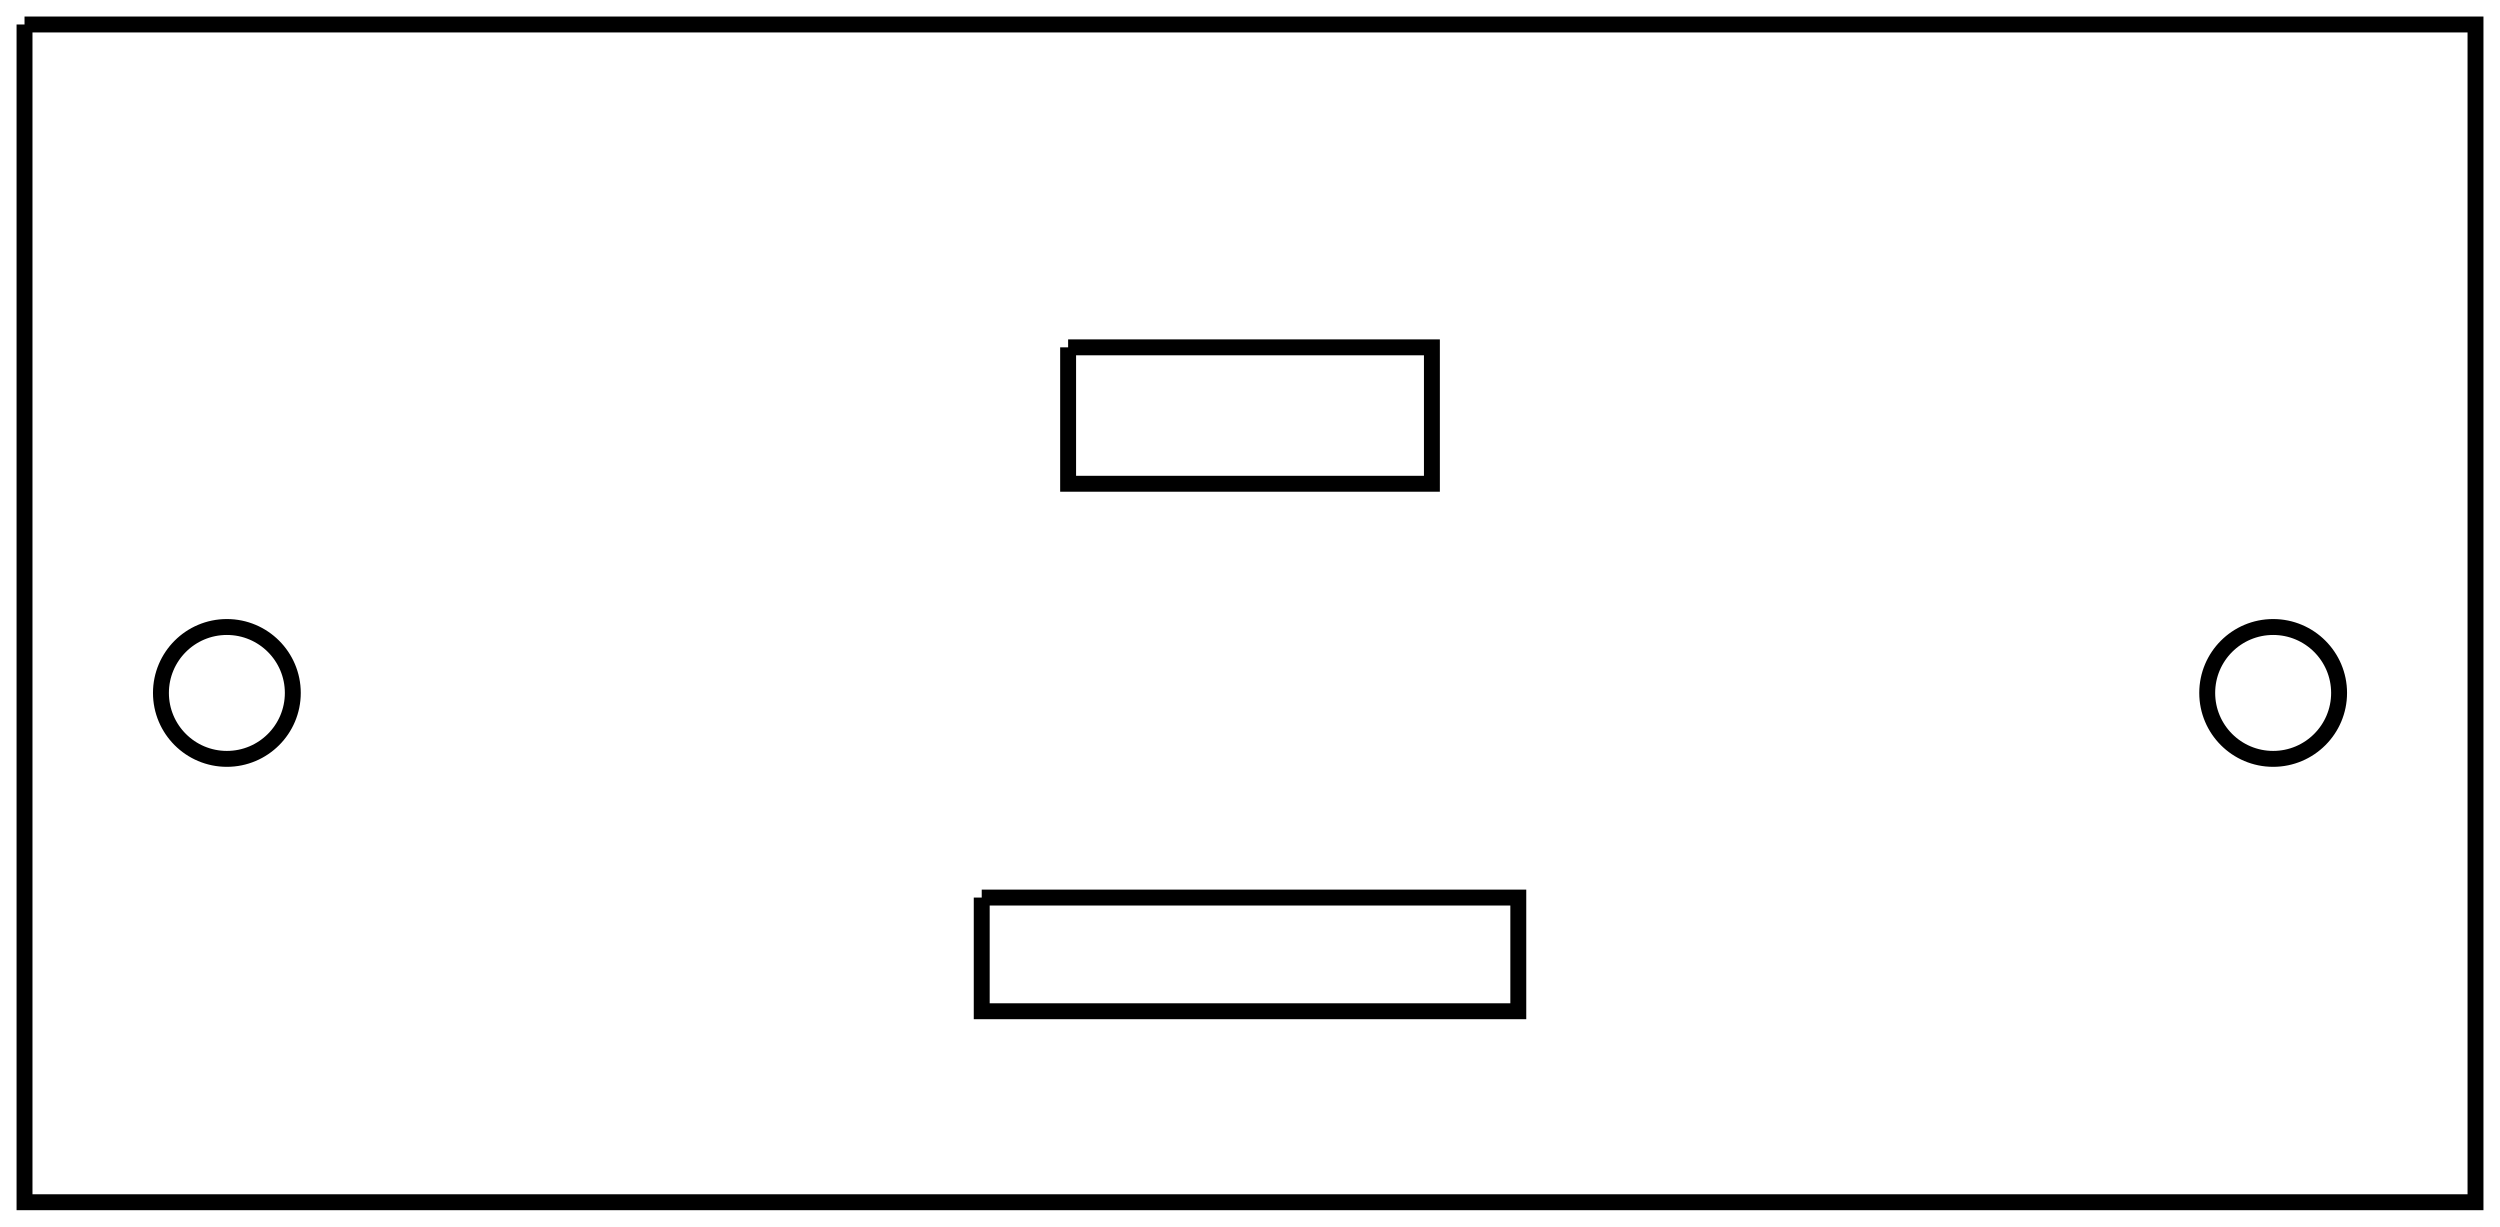
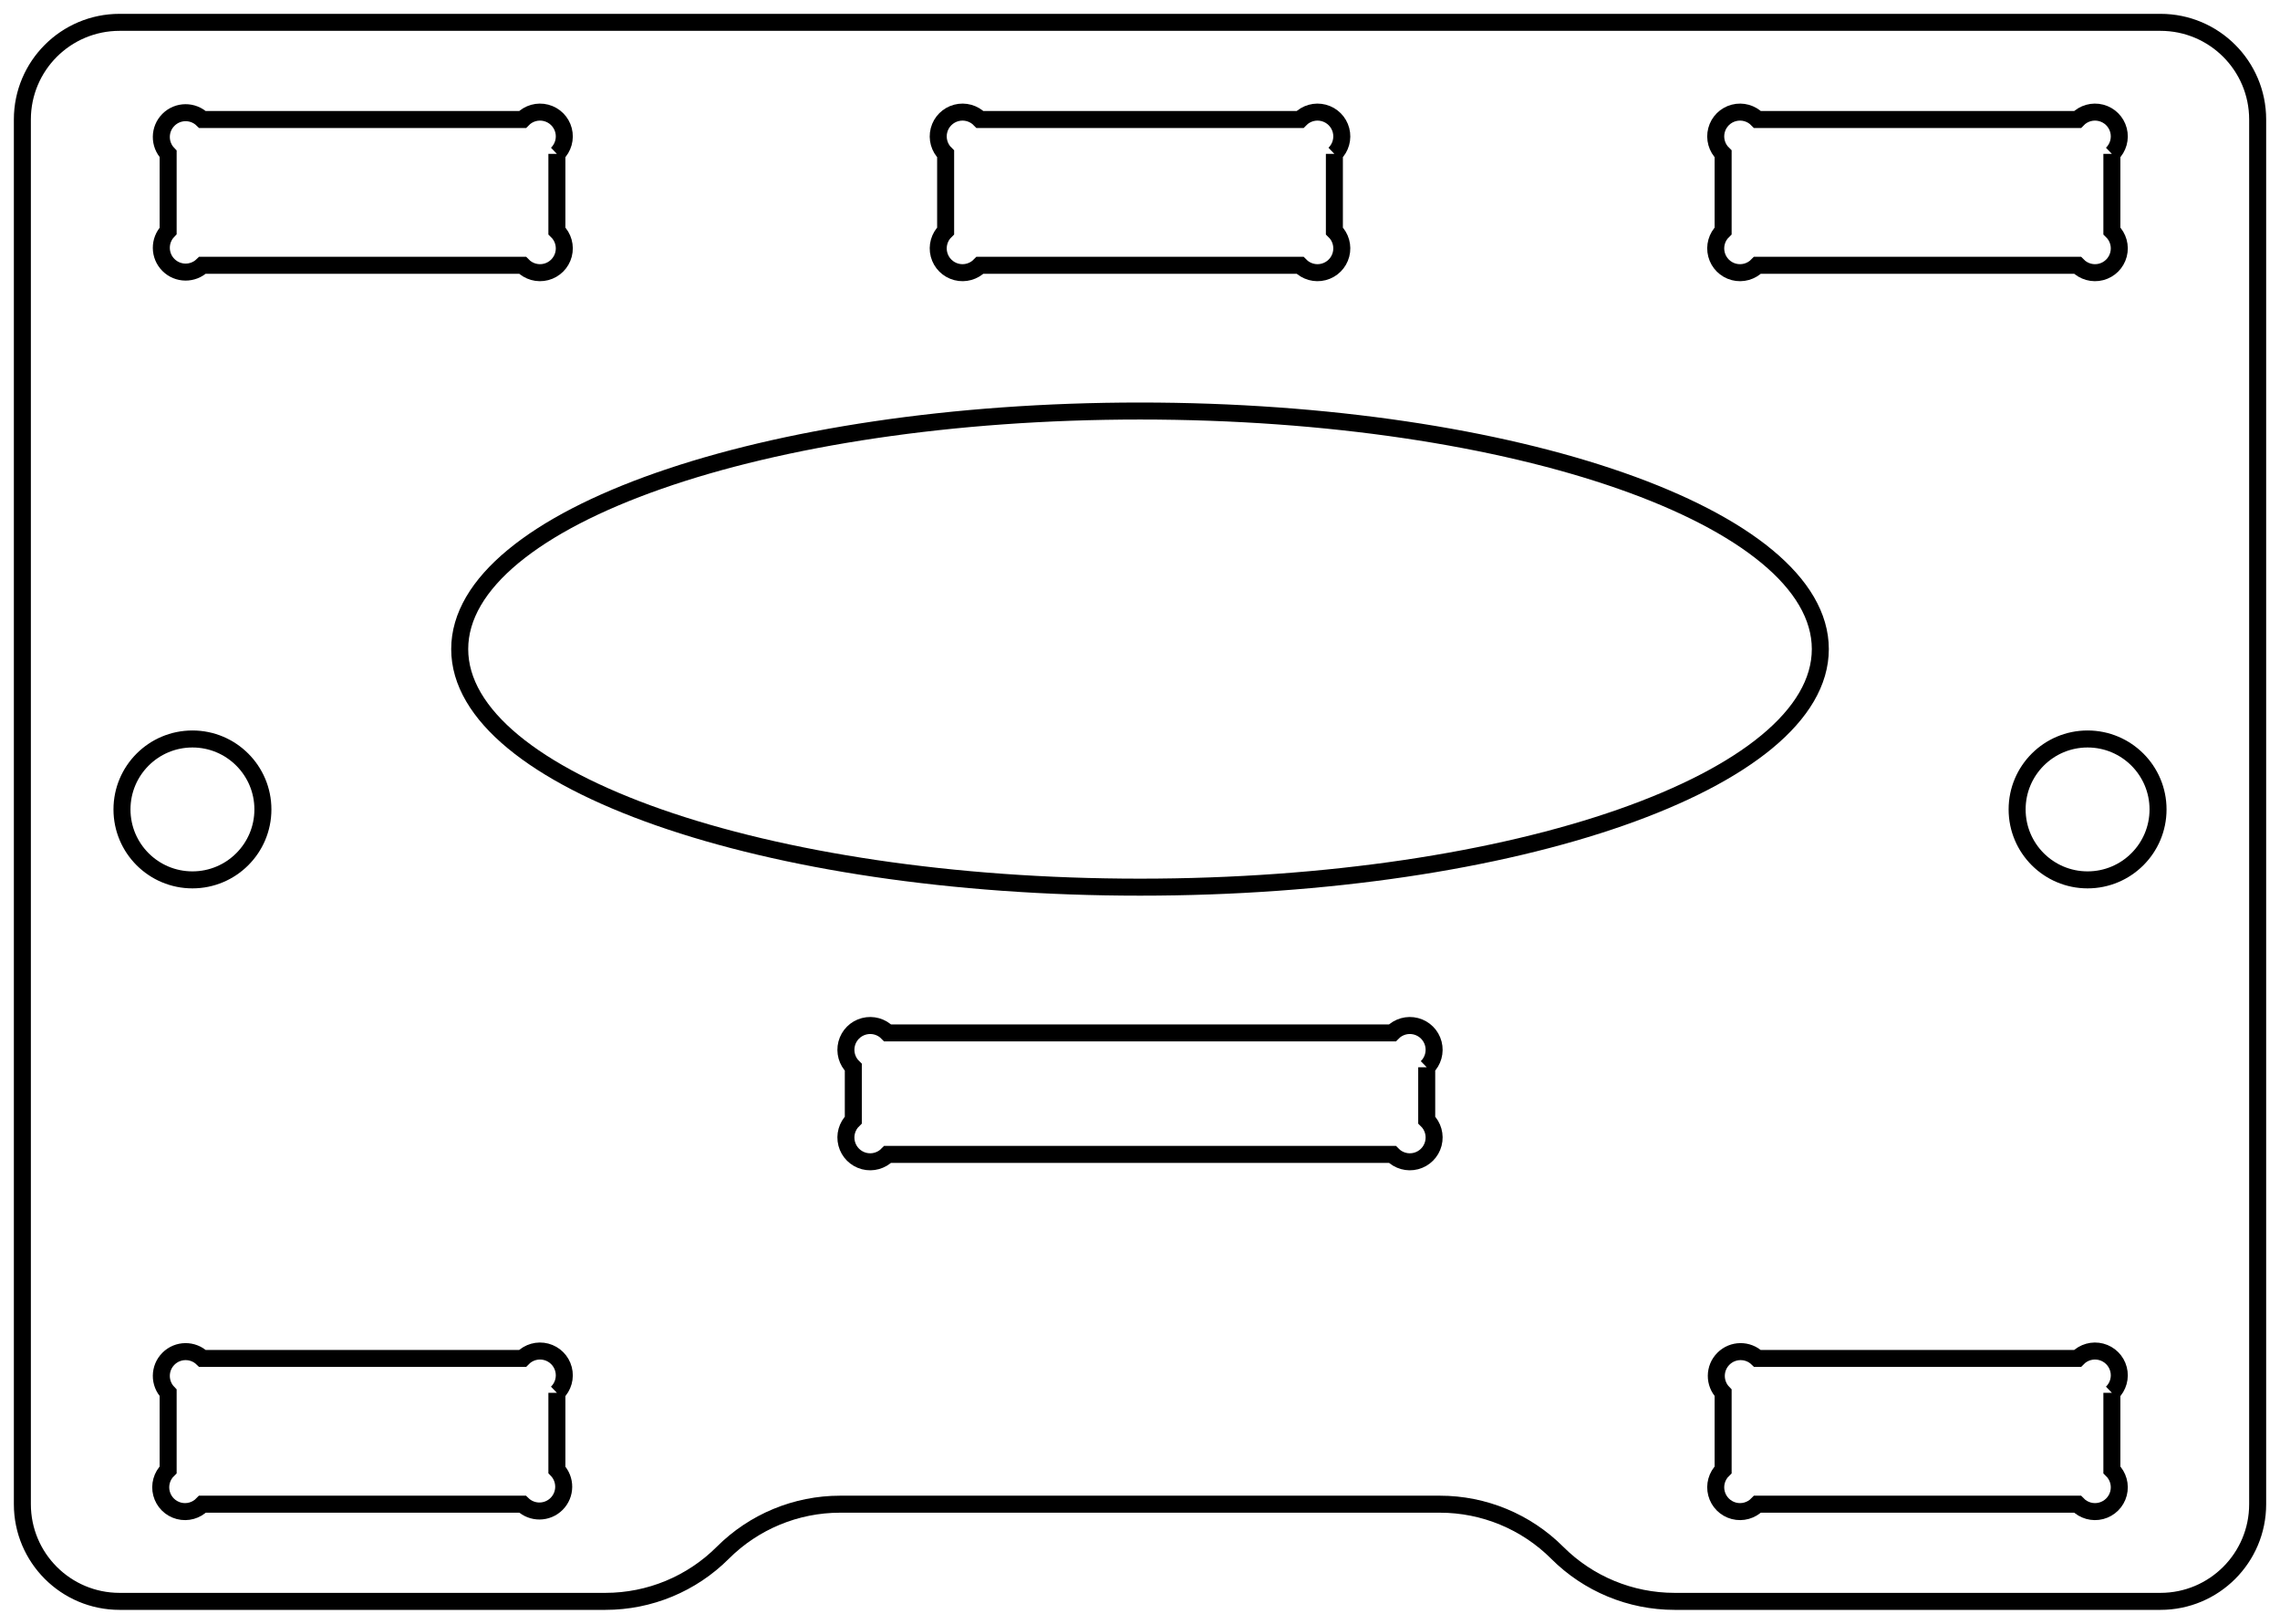
- <svg xmlns="http://www.w3.org/2000/svg" width="54.978mm" height="26.978mm" viewBox="0 0 54.978 26.978" version="1.1">
-   <g id="Sketch003" transform="translate(-66.74274,92.95253) scale(1,-1)">
-     <path id="Sketch003_w0000" d="M 67.282 92.414 L 121.182 92.414 L 121.182 66.514 L 67.282 66.514 L 67.282 92.414 " stroke="#000000" stroke-width="0.35 px" style="stroke-width:0.35;stroke-miterlimit:4;stroke-dasharray:none;fill:none;fill-rule: evenodd " />
-     <circle cx="116.732" cy="77.714" r="1.45" stroke="#000000" stroke-width="0.35 px" style="stroke-width:0.35;stroke-miterlimit:4;stroke-dasharray:none;fill:none" />
-     <circle cx="71.732" cy="77.714" r="1.45" stroke="#000000" stroke-width="0.35 px" style="stroke-width:0.35;stroke-miterlimit:4;stroke-dasharray:none;fill:none" />
-     <path id="Sketch003_w0003" d="M 88.332 73.214 L 100.132 73.214 L 100.132 70.714 L 88.332 70.714 L 88.332 73.214 " stroke="#000000" stroke-width="0.35 px" style="stroke-width:0.35;stroke-miterlimit:4;stroke-dasharray:none;fill:none;fill-rule: evenodd " />
-     <path id="Sketch003_w0004" d="M 90.232 85.314 L 98.232 85.314 L 98.232 82.314 L 90.232 82.314 L 90.232 85.314 " stroke="#000000" stroke-width="0.35 px" style="stroke-width:0.35;stroke-miterlimit:4;stroke-dasharray:none;fill:none;fill-rule: evenodd " />
+ <svg xmlns="http://www.w3.org/2000/svg" width="46.92mm" height="33.42mm" viewBox="0 0 46.92 33.42" version="1.1">
+   <g id="Sketch003" transform="translate(-64.94676,122.3199) scale(1,-1)">
+     <path id="Sketch003_w0000" d="M 67.407 121.86 L 109.407 121.86 A 2.0 2.0 0 0 0 111.407 119.86 L 111.407 91.36 A 2.0 2.0 0 0 0 109.407 89.36 L 99.407 89.36 A 3.414 3.414 0 0 0 96.993 90.36 A 3.414 3.414 0 0 1 94.578 91.36 L 82.235 91.36 A 3.414 3.414 0 0 1 79.821 90.36 A 3.414 3.414 0 0 0 77.407 89.36 L 67.407 89.36 A 2.0 2.0 0 0 0 65.407 91.36 L 65.407 119.86 A 2.0 2.0 0 0 0 67.407 121.86 " stroke="#000000" stroke-width="0.35 px" style="stroke-width:0.35;stroke-miterlimit:4;stroke-dasharray:none;fill:none;fill-rule: evenodd " />
+     <circle cx="107.907" cy="105.66" r="1.45" stroke="#000000" stroke-width="0.35 px" style="stroke-width:0.35;stroke-miterlimit:4;stroke-dasharray:none;fill:none" />
+     <circle cx="68.907" cy="105.66" r="1.45" stroke="#000000" stroke-width="0.35 px" style="stroke-width:0.35;stroke-miterlimit:4;stroke-dasharray:none;fill:none" />
+     <path id="Sketch003_w0003" d="M 102.407 108.96 A 14.0 4.9 -0.0 0 1 74.407 108.96 A 14.0 4.9 -0.0 0 1 102.407 108.96 " stroke="#000000" stroke-width="0.35 px" style="stroke-width:0.35;stroke-miterlimit:4;stroke-dasharray:none;fill:none;fill-rule: evenodd " />
+     <path id="Sketch003_w0004" d="M 108.407 93.653 A 0.5 0.5 0 1 1 107.7 94.36 L 101.114 94.36 A 0.5 0.5 0 0 1 100.407 93.653 L 100.407 92.067 A 0.5 0.5 0 1 1 101.114 91.36 L 107.7 91.36 A 0.5 0.5 0 1 1 108.407 92.067 L 108.407 93.653 " stroke="#000000" stroke-width="0.35 px" style="stroke-width:0.35;stroke-miterlimit:4;stroke-dasharray:none;fill:none;fill-rule: evenodd " />
+     <path id="Sketch003_w0005" d="M 76.407 93.653 A 0.5 0.5 0 1 1 75.7 94.36 L 69.114 94.36 A 0.5 0.5 0 0 1 68.407 93.653 L 68.407 92.067 A 0.5 0.5 0 1 1 69.114 91.36 L 75.7 91.36 A 0.5 0.5 0 0 1 76.407 92.067 L 76.407 93.653 " stroke="#000000" stroke-width="0.35 px" style="stroke-width:0.35;stroke-miterlimit:4;stroke-dasharray:none;fill:none;fill-rule: evenodd " />
+     <path id="Sketch003_w0006" d="M 94.307 100.353 A 0.5 0.5 0 1 1 93.6 101.06 L 83.214 101.06 A 0.5 0.5 0 1 1 82.507 100.353 L 82.507 99.267 A 0.5 0.5 0 1 1 83.214 98.56 L 93.6 98.56 A 0.5 0.5 0 1 1 94.307 99.267 L 94.307 100.353 " stroke="#000000" stroke-width="0.35 px" style="stroke-width:0.35;stroke-miterlimit:4;stroke-dasharray:none;fill:none;fill-rule: evenodd " />
+     <path id="Sketch003_w0007" d="M 76.407 119.153 A 0.5 0.5 0 1 1 75.7 119.86 L 69.114 119.86 A 0.5 0.5 0 0 1 68.407 119.153 L 68.407 117.567 A 0.5 0.5 0 0 1 69.114 116.86 L 75.7 116.86 A 0.5 0.5 0 1 1 76.407 117.567 L 76.407 119.153 " stroke="#000000" stroke-width="0.35 px" style="stroke-width:0.35;stroke-miterlimit:4;stroke-dasharray:none;fill:none;fill-rule: evenodd " />
+     <path id="Sketch003_w0008" d="M 108.407 119.153 A 0.5 0.5 0 1 1 107.7 119.86 L 101.114 119.86 A 0.5 0.5 0 1 1 100.407 119.153 L 100.407 117.567 A 0.5 0.5 0 1 1 101.114 116.86 L 107.7 116.86 A 0.5 0.5 0 1 1 108.407 117.567 L 108.407 119.153 " stroke="#000000" stroke-width="0.35 px" style="stroke-width:0.35;stroke-miterlimit:4;stroke-dasharray:none;fill:none;fill-rule: evenodd " />
+     <path id="Sketch003_w0009" d="M 92.407 119.153 A 0.5 0.5 0 1 1 91.7 119.86 L 85.114 119.86 A 0.5 0.5 0 1 1 84.407 119.153 L 84.407 117.567 A 0.5 0.5 0 1 1 85.114 116.86 L 91.7 116.86 A 0.5 0.5 0 1 1 92.407 117.567 L 92.407 119.153 " stroke="#000000" stroke-width="0.35 px" style="stroke-width:0.35;stroke-miterlimit:4;stroke-dasharray:none;fill:none;fill-rule: evenodd " />
  </g>
</svg>
